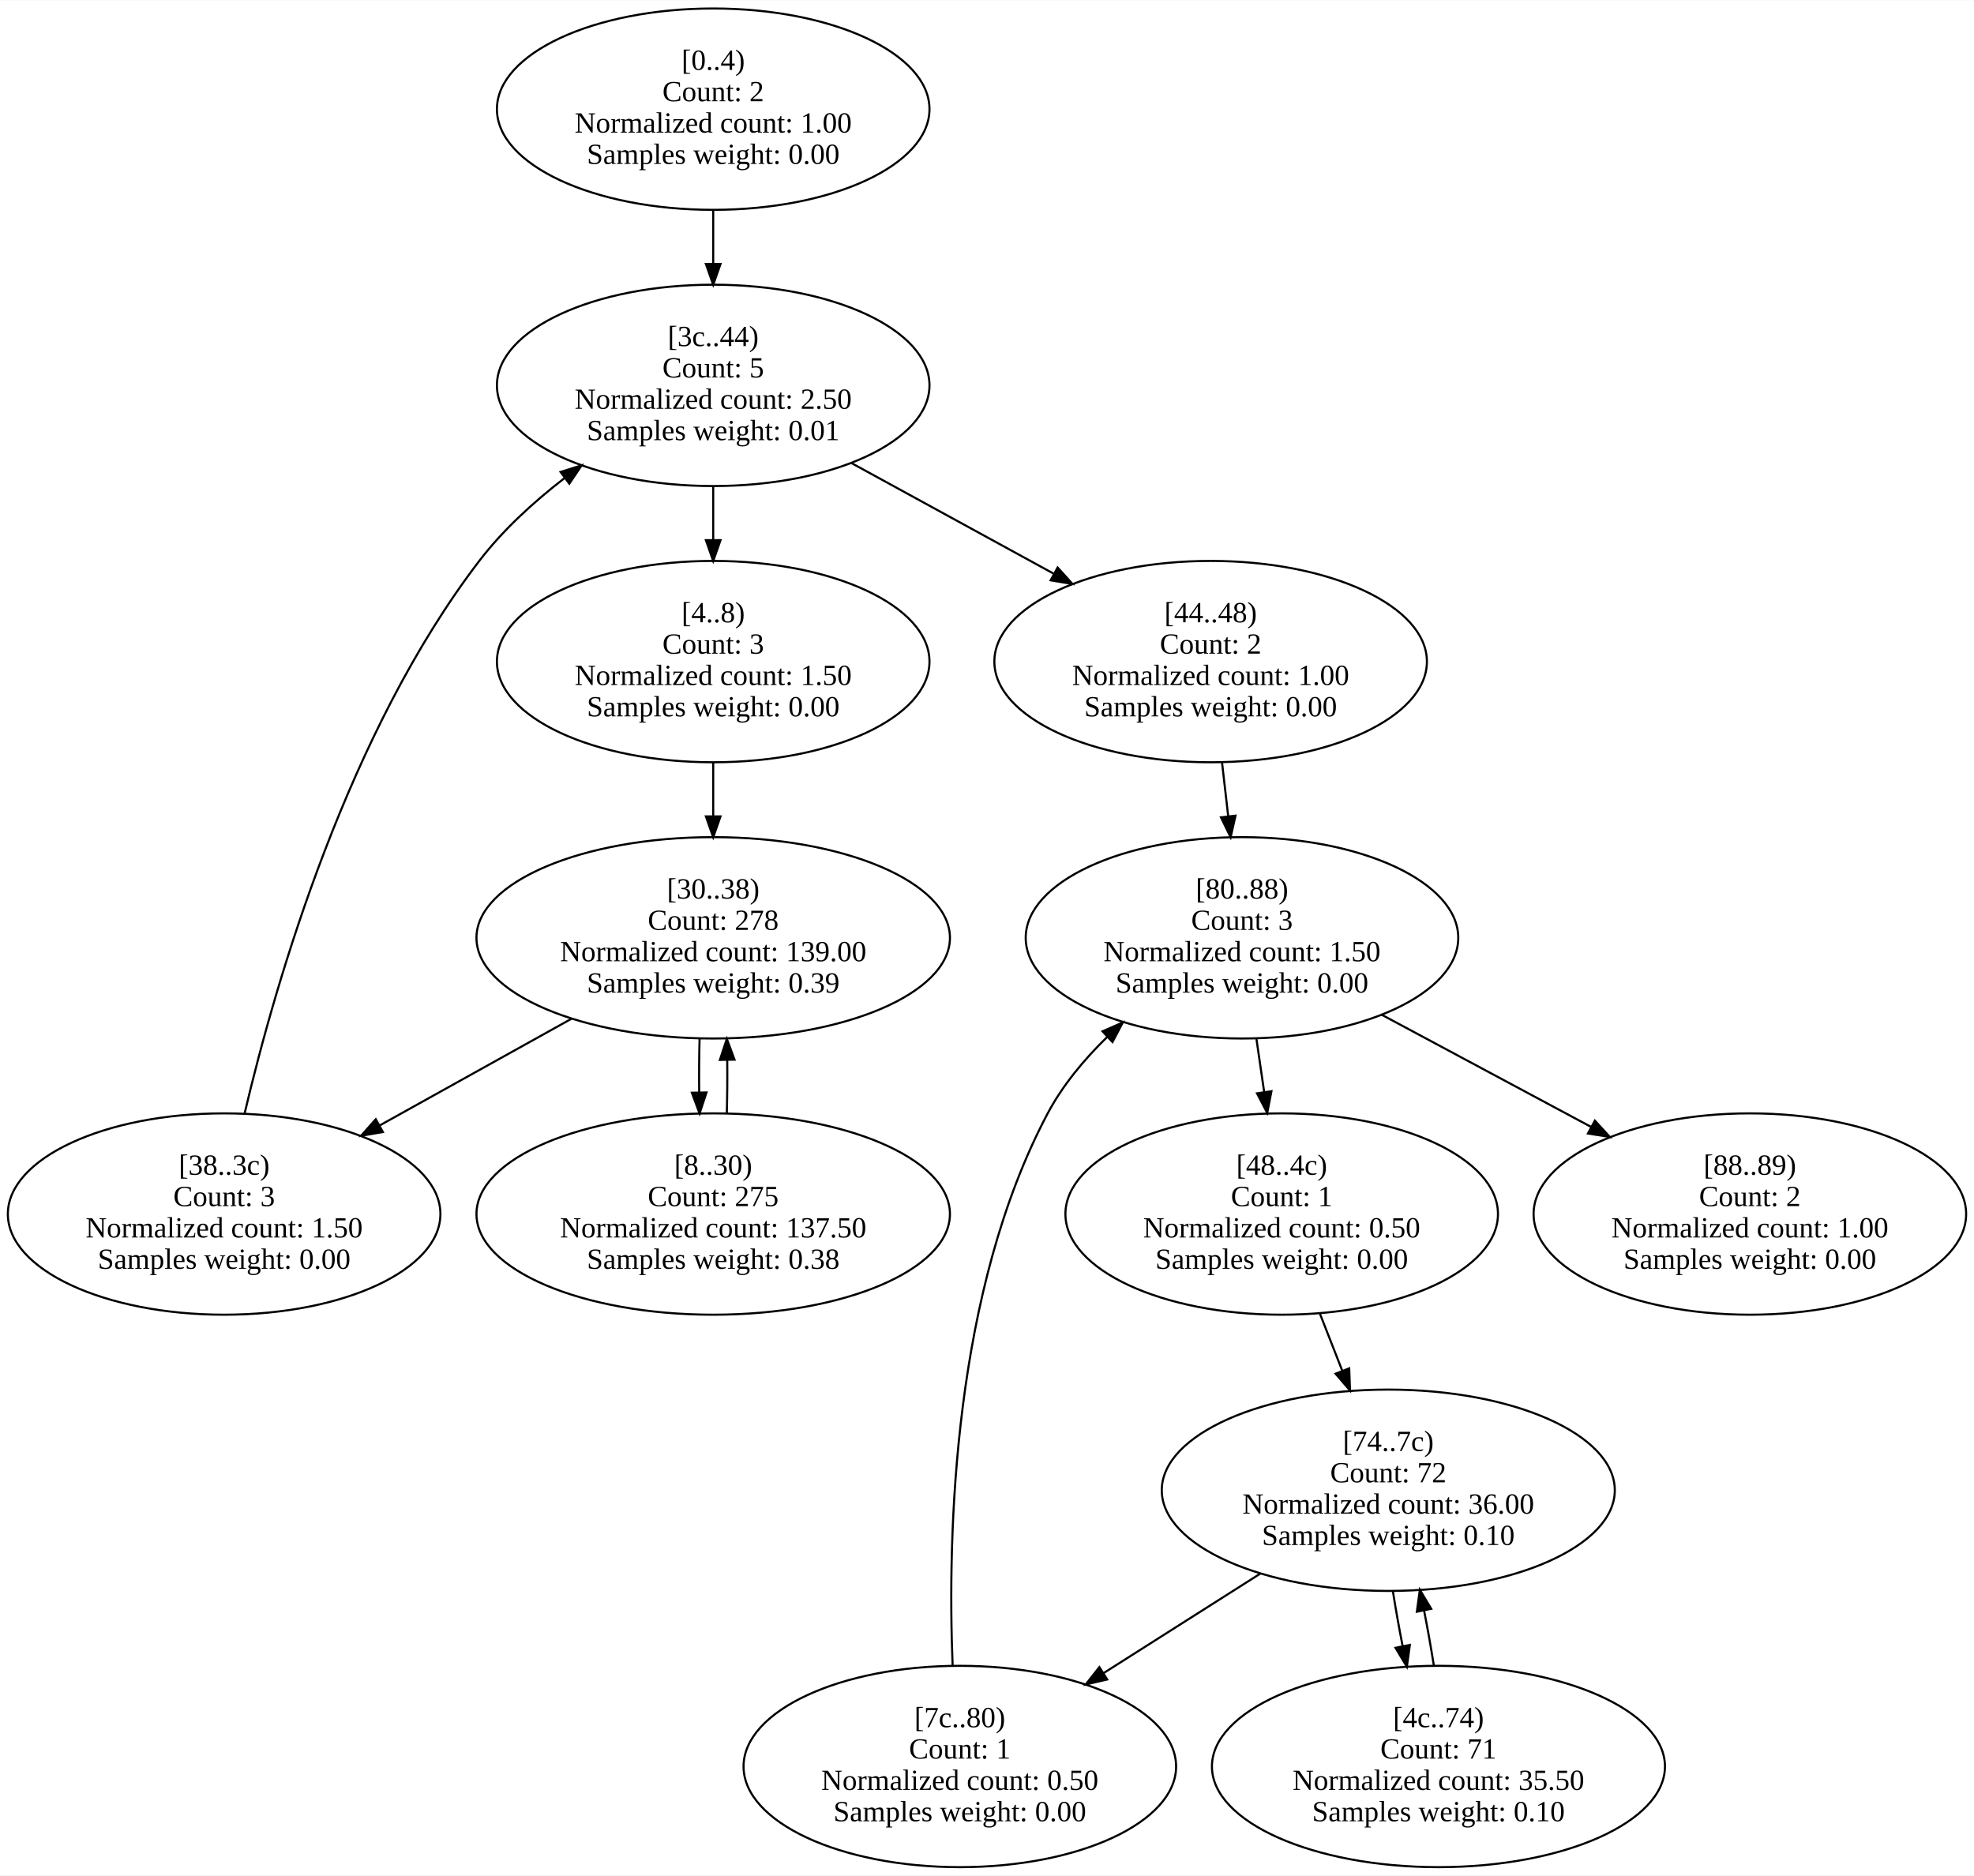
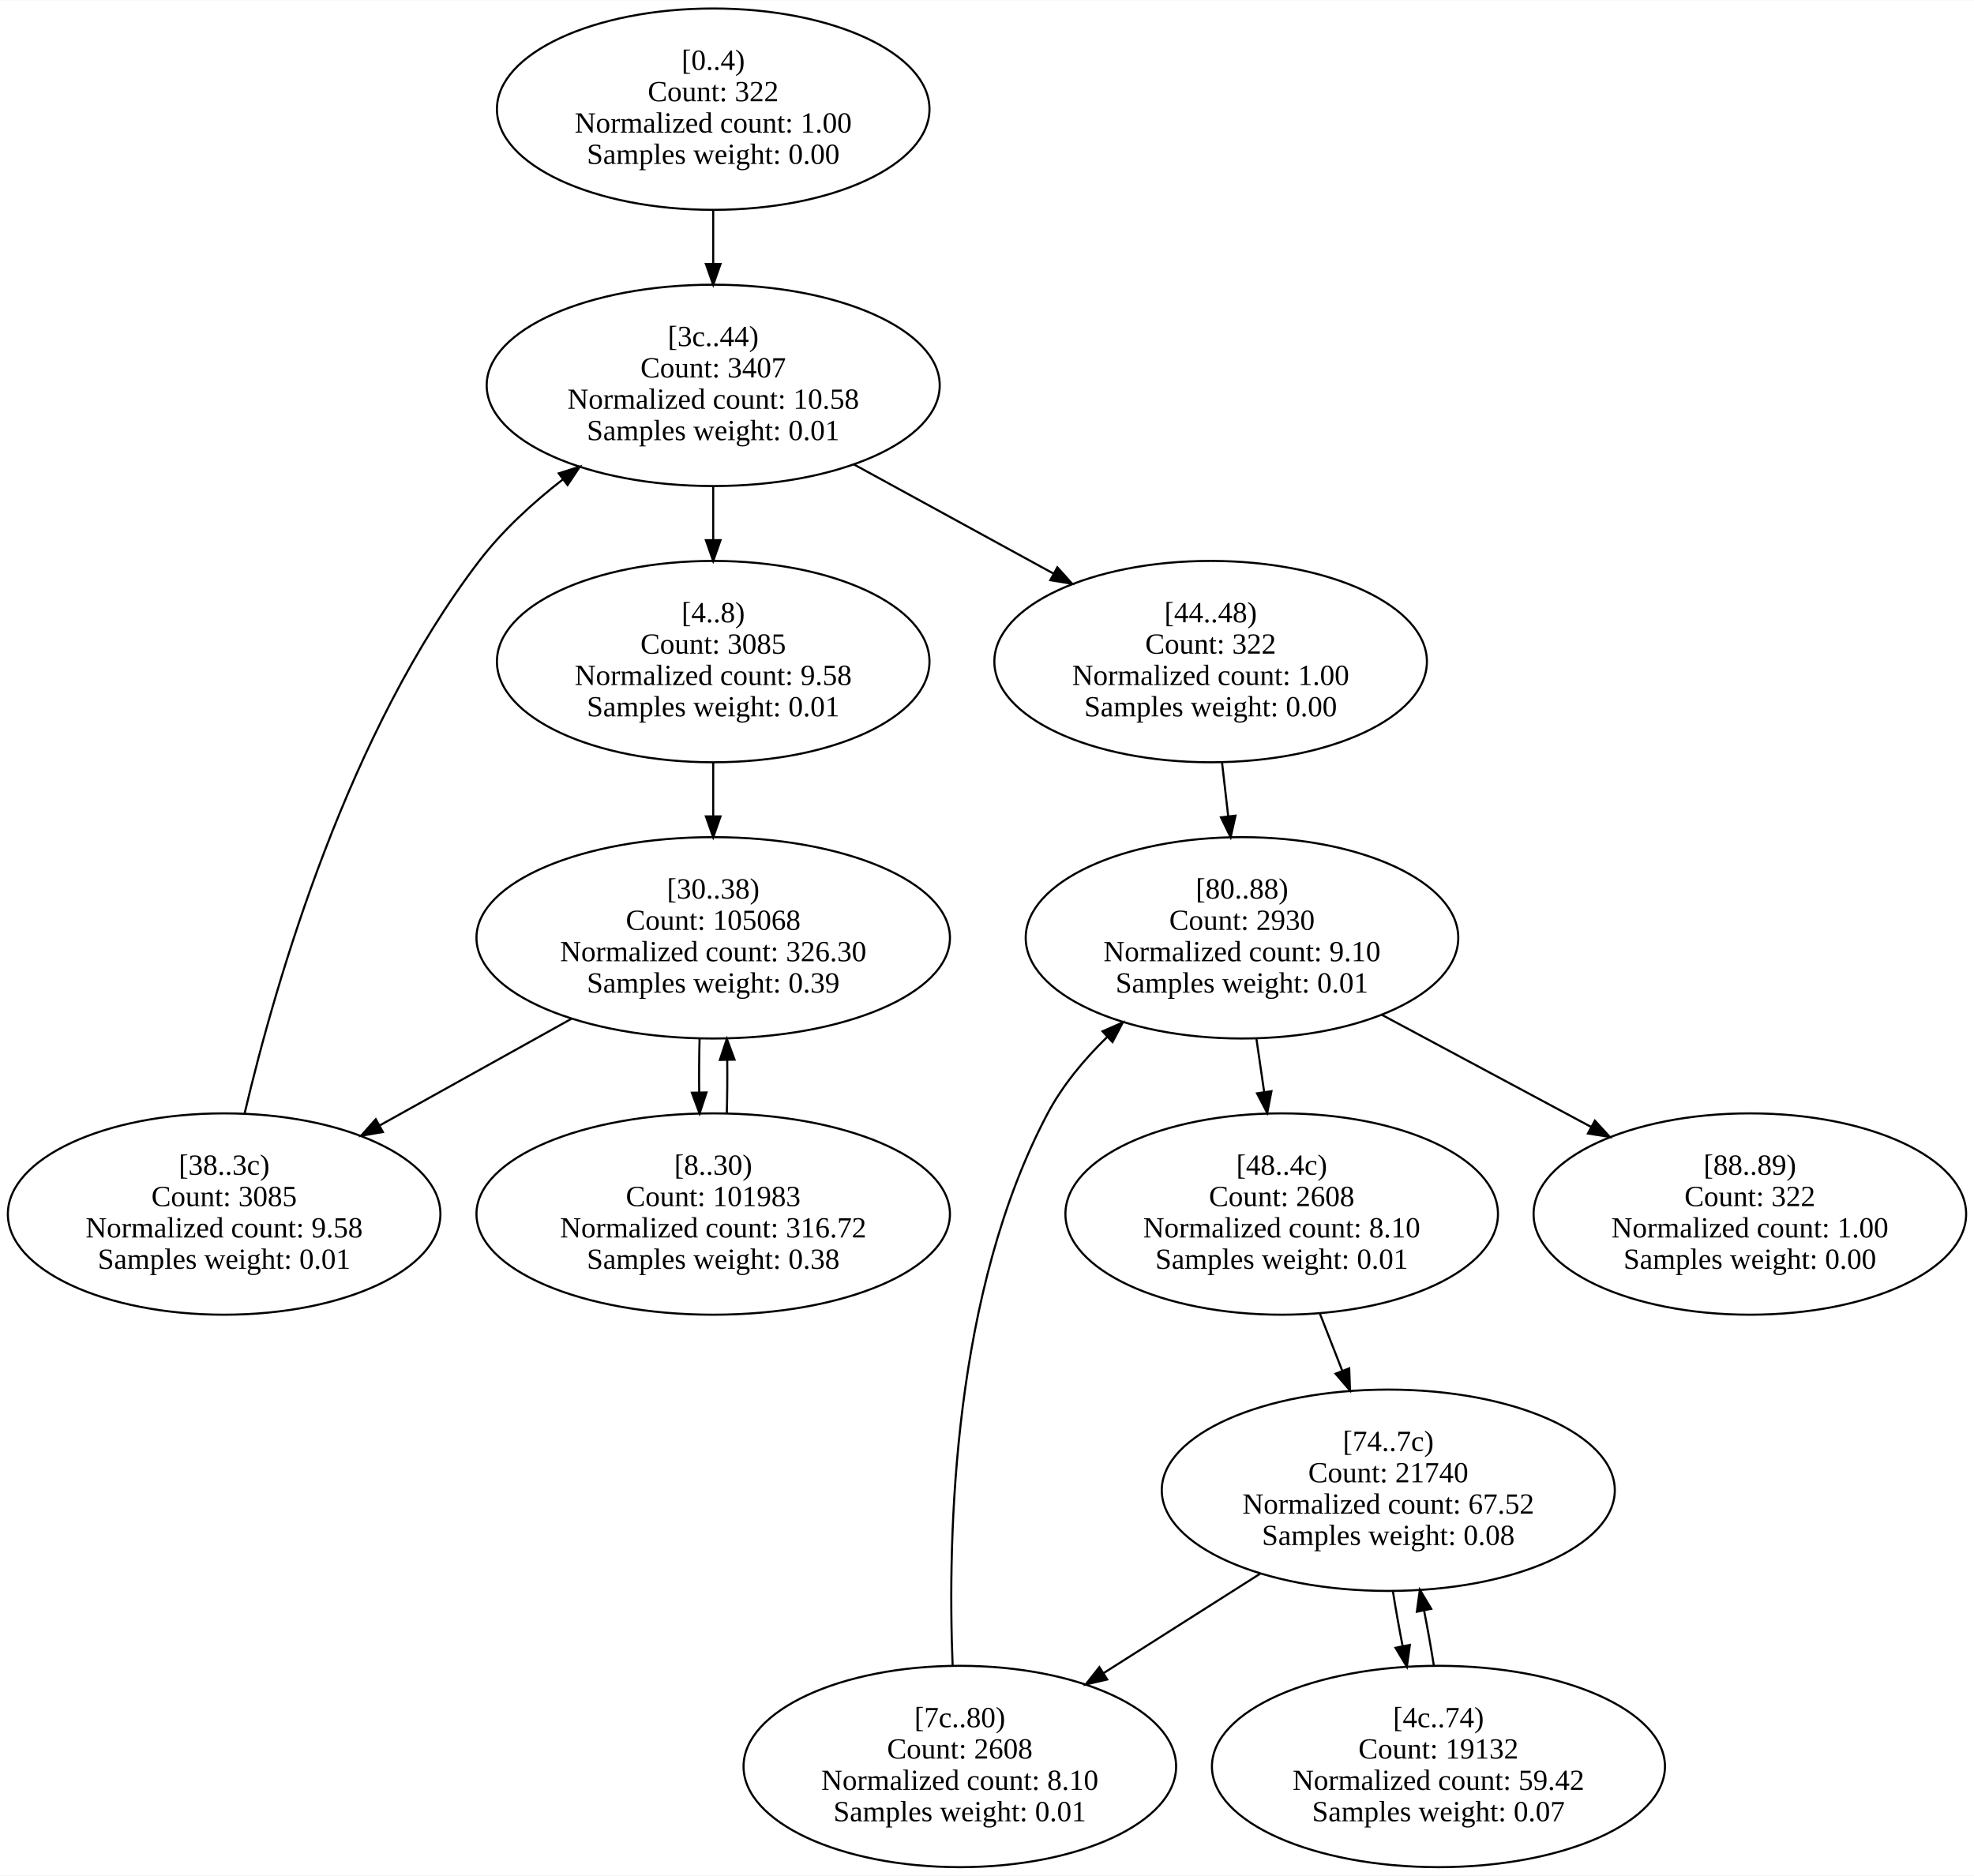
<svg xmlns="http://www.w3.org/2000/svg" width="944pt" height="897pt" viewBox="0.00 0.00 944.48 897.17">
  <g id="graph0" class="graph" transform="scale(1 1) rotate(0) translate(4 893.17)">
    <polygon fill="white" stroke="transparent" points="-4,4 -4,-893.17 940.48,-893.17 940.48,4 -4,4" />
    <g id="node1" class="node">
      <ellipse fill="none" stroke="black" cx="337.24" cy="-841.08" rx="103.48" ry="48.17" />
      <text text-anchor="middle" x="337.24" y="-859.88" font-family="Times New Roman,serif" font-size="14.00">[0..4)</text>
-       <text text-anchor="middle" x="337.24" y="-844.88" font-family="Times New Roman,serif" font-size="14.00">Count: 2</text>
+       <text text-anchor="middle" x="337.24" y="-844.88" font-family="Times New Roman,serif" font-size="14.00">Count: 322</text>
      <text text-anchor="middle" x="337.24" y="-829.88" font-family="Times New Roman,serif" font-size="14.00">Normalized count: 1.00</text>
      <text text-anchor="middle" x="337.24" y="-814.88" font-family="Times New Roman,serif" font-size="14.00">Samples weight: 0.00</text>
    </g>
    <g id="node6" class="node">
-       <ellipse fill="none" stroke="black" cx="337.24" cy="-708.92" rx="103.48" ry="48.17" />
+       <ellipse fill="none" stroke="black" cx="337.24" cy="-708.92" rx="108.38" ry="48.17" />
      <text text-anchor="middle" x="337.24" y="-727.72" font-family="Times New Roman,serif" font-size="14.00">[3c..44)</text>
-       <text text-anchor="middle" x="337.24" y="-712.72" font-family="Times New Roman,serif" font-size="14.00">Count: 5</text>
-       <text text-anchor="middle" x="337.24" y="-697.72" font-family="Times New Roman,serif" font-size="14.00">Normalized count: 2.50</text>
+       <text text-anchor="middle" x="337.24" y="-712.72" font-family="Times New Roman,serif" font-size="14.00">Count: 3407</text>
+       <text text-anchor="middle" x="337.24" y="-697.72" font-family="Times New Roman,serif" font-size="14.00">Normalized count: 10.58</text>
      <text text-anchor="middle" x="337.24" y="-682.72" font-family="Times New Roman,serif" font-size="14.00">Samples weight: 0.01</text>
    </g>
    <g id="edge1" class="edge">
      <path fill="none" stroke="black" d="M337.24,-792.72C337.24,-784.45 337.24,-775.77 337.24,-767.27" />
      <polygon fill="black" stroke="black" points="340.74,-767.02 337.24,-757.02 333.74,-767.02 340.74,-767.02" />
    </g>
    <g id="node2" class="node">
      <ellipse fill="none" stroke="black" cx="337.24" cy="-576.75" rx="103.48" ry="48.17" />
      <text text-anchor="middle" x="337.24" y="-595.55" font-family="Times New Roman,serif" font-size="14.00">[4..8)</text>
-       <text text-anchor="middle" x="337.24" y="-580.55" font-family="Times New Roman,serif" font-size="14.00">Count: 3</text>
-       <text text-anchor="middle" x="337.24" y="-565.55" font-family="Times New Roman,serif" font-size="14.00">Normalized count: 1.50</text>
-       <text text-anchor="middle" x="337.24" y="-550.55" font-family="Times New Roman,serif" font-size="14.00">Samples weight: 0.00</text>
+       <text text-anchor="middle" x="337.24" y="-580.55" font-family="Times New Roman,serif" font-size="14.00">Count: 3085</text>
+       <text text-anchor="middle" x="337.24" y="-565.55" font-family="Times New Roman,serif" font-size="14.00">Normalized count: 9.58</text>
+       <text text-anchor="middle" x="337.24" y="-550.55" font-family="Times New Roman,serif" font-size="14.00">Samples weight: 0.01</text>
    </g>
    <g id="node4" class="node">
      <ellipse fill="none" stroke="black" cx="337.24" cy="-444.58" rx="113.27" ry="48.17" />
      <text text-anchor="middle" x="337.24" y="-463.38" font-family="Times New Roman,serif" font-size="14.00">[30..38)</text>
-       <text text-anchor="middle" x="337.24" y="-448.38" font-family="Times New Roman,serif" font-size="14.00">Count: 278</text>
-       <text text-anchor="middle" x="337.24" y="-433.38" font-family="Times New Roman,serif" font-size="14.00">Normalized count: 139.00</text>
+       <text text-anchor="middle" x="337.24" y="-448.38" font-family="Times New Roman,serif" font-size="14.00">Count: 105068</text>
+       <text text-anchor="middle" x="337.24" y="-433.38" font-family="Times New Roman,serif" font-size="14.00">Normalized count: 326.30</text>
      <text text-anchor="middle" x="337.24" y="-418.38" font-family="Times New Roman,serif" font-size="14.00">Samples weight: 0.39</text>
    </g>
    <g id="edge2" class="edge">
      <path fill="none" stroke="black" d="M337.24,-528.39C337.24,-520.12 337.24,-511.44 337.24,-502.93" />
      <polygon fill="black" stroke="black" points="340.74,-502.69 337.24,-492.69 333.74,-502.69 340.74,-502.69" />
    </g>
    <g id="node3" class="node">
      <ellipse fill="none" stroke="black" cx="337.24" cy="-312.42" rx="113.27" ry="48.17" />
      <text text-anchor="middle" x="337.24" y="-331.22" font-family="Times New Roman,serif" font-size="14.00">[8..30)</text>
-       <text text-anchor="middle" x="337.24" y="-316.22" font-family="Times New Roman,serif" font-size="14.00">Count: 275</text>
-       <text text-anchor="middle" x="337.24" y="-301.22" font-family="Times New Roman,serif" font-size="14.00">Normalized count: 137.50</text>
+       <text text-anchor="middle" x="337.24" y="-316.22" font-family="Times New Roman,serif" font-size="14.00">Count: 101983</text>
+       <text text-anchor="middle" x="337.24" y="-301.22" font-family="Times New Roman,serif" font-size="14.00">Normalized count: 316.72</text>
      <text text-anchor="middle" x="337.24" y="-286.22" font-family="Times New Roman,serif" font-size="14.00">Samples weight: 0.38</text>
    </g>
    <g id="edge3" class="edge">
      <path fill="none" stroke="black" d="M343.75,-360.52C343.97,-368.78 344.04,-377.46 343.95,-385.97" />
      <polygon fill="black" stroke="black" points="340.44,-386.16 343.76,-396.22 347.44,-386.29 340.44,-386.16" />
    </g>
    <g id="edge4" class="edge">
      <path fill="none" stroke="black" d="M330.72,-396.22C330.5,-387.95 330.44,-379.27 330.53,-370.77" />
      <polygon fill="black" stroke="black" points="334.03,-370.59 330.72,-360.52 327.04,-370.46 334.03,-370.59" />
    </g>
    <g id="node5" class="node">
      <ellipse fill="none" stroke="black" cx="103.24" cy="-312.42" rx="103.48" ry="48.17" />
      <text text-anchor="middle" x="103.24" y="-331.22" font-family="Times New Roman,serif" font-size="14.00">[38..3c)</text>
-       <text text-anchor="middle" x="103.24" y="-316.22" font-family="Times New Roman,serif" font-size="14.00">Count: 3</text>
-       <text text-anchor="middle" x="103.24" y="-301.22" font-family="Times New Roman,serif" font-size="14.00">Normalized count: 1.50</text>
-       <text text-anchor="middle" x="103.24" y="-286.22" font-family="Times New Roman,serif" font-size="14.00">Samples weight: 0.00</text>
+       <text text-anchor="middle" x="103.24" y="-316.22" font-family="Times New Roman,serif" font-size="14.00">Count: 3085</text>
+       <text text-anchor="middle" x="103.24" y="-301.22" font-family="Times New Roman,serif" font-size="14.00">Normalized count: 9.58</text>
+       <text text-anchor="middle" x="103.24" y="-286.22" font-family="Times New Roman,serif" font-size="14.00">Samples weight: 0.01</text>
    </g>
    <g id="edge5" class="edge">
      <path fill="none" stroke="black" d="M269.56,-405.93C240.81,-389.94 207.2,-371.25 177.75,-354.86" />
      <polygon fill="black" stroke="black" points="179.19,-351.66 168.75,-349.86 175.79,-357.78 179.19,-351.66" />
    </g>
    <g id="edge6" class="edge">
-       <path fill="none" stroke="black" d="M113.02,-360.49C128.28,-425.25 162.71,-543.08 225.24,-624.83 236.53,-639.6 251.13,-652.98 266.02,-664.48" />
-       <polygon fill="black" stroke="black" points="264.21,-667.49 274.31,-670.67 268.4,-661.88 264.21,-667.49" />
+       <path fill="none" stroke="black" d="M113.02,-360.49C128.28,-425.25 162.71,-543.08 225.24,-624.83 236.35,-639.35 250.65,-652.54 265.29,-663.91" />
+       <polygon fill="black" stroke="black" points="263.34,-666.83 273.44,-670.04 267.55,-661.23 263.34,-666.83" />
    </g>
    <g id="edge7" class="edge">
      <path fill="none" stroke="black" d="M337.24,-660.55C337.24,-652.29 337.24,-643.6 337.24,-635.1" />
      <polygon fill="black" stroke="black" points="340.74,-634.86 337.24,-624.86 333.74,-634.86 340.74,-634.86" />
    </g>
    <g id="node7" class="node">
      <ellipse fill="none" stroke="black" cx="575.24" cy="-576.75" rx="103.48" ry="48.17" />
      <text text-anchor="middle" x="575.24" y="-595.55" font-family="Times New Roman,serif" font-size="14.00">[44..48)</text>
-       <text text-anchor="middle" x="575.24" y="-580.55" font-family="Times New Roman,serif" font-size="14.00">Count: 2</text>
+       <text text-anchor="middle" x="575.24" y="-580.55" font-family="Times New Roman,serif" font-size="14.00">Count: 322</text>
      <text text-anchor="middle" x="575.24" y="-565.55" font-family="Times New Roman,serif" font-size="14.00">Normalized count: 1.00</text>
      <text text-anchor="middle" x="575.24" y="-550.55" font-family="Times New Roman,serif" font-size="14.00">Samples weight: 0.00</text>
    </g>
    <g id="edge8" class="edge">
-       <path fill="none" stroke="black" d="M403.22,-671.83C433.27,-655.4 468.99,-635.86 500.07,-618.86" />
-       <polygon fill="black" stroke="black" points="502.03,-621.77 509.13,-613.91 498.68,-615.63 502.03,-621.77" />
+       <path fill="none" stroke="black" d="M404.48,-671.14C434.26,-654.85 469.41,-635.63 500.05,-618.87" />
+       <polygon fill="black" stroke="black" points="501.89,-621.86 508.98,-613.99 498.53,-615.71 501.89,-621.86" />
    </g>
    <g id="node12" class="node">
      <ellipse fill="none" stroke="black" cx="590.24" cy="-444.58" rx="103.48" ry="48.17" />
      <text text-anchor="middle" x="590.24" y="-463.38" font-family="Times New Roman,serif" font-size="14.00">[80..88)</text>
-       <text text-anchor="middle" x="590.24" y="-448.38" font-family="Times New Roman,serif" font-size="14.00">Count: 3</text>
-       <text text-anchor="middle" x="590.24" y="-433.38" font-family="Times New Roman,serif" font-size="14.00">Normalized count: 1.50</text>
-       <text text-anchor="middle" x="590.24" y="-418.38" font-family="Times New Roman,serif" font-size="14.00">Samples weight: 0.00</text>
+       <text text-anchor="middle" x="590.24" y="-448.38" font-family="Times New Roman,serif" font-size="14.00">Count: 2930</text>
+       <text text-anchor="middle" x="590.24" y="-433.38" font-family="Times New Roman,serif" font-size="14.00">Normalized count: 9.10</text>
+       <text text-anchor="middle" x="590.24" y="-418.38" font-family="Times New Roman,serif" font-size="14.00">Samples weight: 0.01</text>
    </g>
    <g id="edge9" class="edge">
      <path fill="none" stroke="black" d="M580.7,-528.39C581.66,-520.03 582.67,-511.25 583.66,-502.65" />
      <polygon fill="black" stroke="black" points="587.14,-503.03 584.81,-492.69 580.19,-502.22 587.14,-503.03" />
    </g>
    <g id="node8" class="node">
      <ellipse fill="none" stroke="black" cx="609.24" cy="-312.42" rx="103.48" ry="48.17" />
      <text text-anchor="middle" x="609.24" y="-331.22" font-family="Times New Roman,serif" font-size="14.00">[48..4c)</text>
-       <text text-anchor="middle" x="609.24" y="-316.22" font-family="Times New Roman,serif" font-size="14.00">Count: 1</text>
-       <text text-anchor="middle" x="609.24" y="-301.22" font-family="Times New Roman,serif" font-size="14.00">Normalized count: 0.50</text>
-       <text text-anchor="middle" x="609.24" y="-286.22" font-family="Times New Roman,serif" font-size="14.00">Samples weight: 0.00</text>
+       <text text-anchor="middle" x="609.24" y="-316.22" font-family="Times New Roman,serif" font-size="14.00">Count: 2608</text>
+       <text text-anchor="middle" x="609.24" y="-301.22" font-family="Times New Roman,serif" font-size="14.00">Normalized count: 8.10</text>
+       <text text-anchor="middle" x="609.24" y="-286.22" font-family="Times New Roman,serif" font-size="14.00">Samples weight: 0.01</text>
    </g>
    <g id="node10" class="node">
      <ellipse fill="none" stroke="black" cx="660.24" cy="-180.25" rx="108.38" ry="48.17" />
      <text text-anchor="middle" x="660.24" y="-199.05" font-family="Times New Roman,serif" font-size="14.00">[74..7c)</text>
-       <text text-anchor="middle" x="660.24" y="-184.05" font-family="Times New Roman,serif" font-size="14.00">Count: 72</text>
-       <text text-anchor="middle" x="660.24" y="-169.05" font-family="Times New Roman,serif" font-size="14.00">Normalized count: 36.00</text>
-       <text text-anchor="middle" x="660.24" y="-154.05" font-family="Times New Roman,serif" font-size="14.00">Samples weight: 0.10</text>
+       <text text-anchor="middle" x="660.24" y="-184.05" font-family="Times New Roman,serif" font-size="14.00">Count: 21740</text>
+       <text text-anchor="middle" x="660.24" y="-169.05" font-family="Times New Roman,serif" font-size="14.00">Normalized count: 67.52</text>
+       <text text-anchor="middle" x="660.24" y="-154.05" font-family="Times New Roman,serif" font-size="14.00">Samples weight: 0.08</text>
    </g>
    <g id="edge10" class="edge">
      <path fill="none" stroke="black" d="M627.51,-264.79C630.98,-255.91 634.66,-246.53 638.24,-237.39" />
      <polygon fill="black" stroke="black" points="641.54,-238.57 641.93,-227.99 635.02,-236.02 641.54,-238.57" />
    </g>
    <g id="node9" class="node">
      <ellipse fill="none" stroke="black" cx="684.24" cy="-48.08" rx="108.38" ry="48.17" />
      <text text-anchor="middle" x="684.24" y="-66.88" font-family="Times New Roman,serif" font-size="14.00">[4c..74)</text>
-       <text text-anchor="middle" x="684.24" y="-51.88" font-family="Times New Roman,serif" font-size="14.00">Count: 71</text>
-       <text text-anchor="middle" x="684.24" y="-36.88" font-family="Times New Roman,serif" font-size="14.00">Normalized count: 35.50</text>
-       <text text-anchor="middle" x="684.24" y="-21.88" font-family="Times New Roman,serif" font-size="14.00">Samples weight: 0.10</text>
+       <text text-anchor="middle" x="684.24" y="-51.88" font-family="Times New Roman,serif" font-size="14.00">Count: 19132</text>
+       <text text-anchor="middle" x="684.24" y="-36.88" font-family="Times New Roman,serif" font-size="14.00">Normalized count: 59.42</text>
+       <text text-anchor="middle" x="684.24" y="-21.88" font-family="Times New Roman,serif" font-size="14.00">Samples weight: 0.07</text>
    </g>
    <g id="edge11" class="edge">
      <path fill="none" stroke="black" d="M682.06,-96.26C680.7,-104.86 679.09,-113.92 677.35,-122.77" />
      <polygon fill="black" stroke="black" points="673.91,-122.13 675.34,-132.62 680.77,-123.53 673.91,-122.13" />
    </g>
    <g id="edge12" class="edge">
      <path fill="none" stroke="black" d="M662.45,-131.89C663.79,-123.42 665.37,-114.53 667.07,-105.83" />
      <polygon fill="black" stroke="black" points="670.56,-106.25 669.13,-95.76 663.7,-104.86 670.56,-106.25" />
    </g>
    <g id="node11" class="node">
      <ellipse fill="none" stroke="black" cx="455.24" cy="-48.08" rx="103.48" ry="48.17" />
      <text text-anchor="middle" x="455.24" y="-66.88" font-family="Times New Roman,serif" font-size="14.00">[7c..80)</text>
-       <text text-anchor="middle" x="455.24" y="-51.88" font-family="Times New Roman,serif" font-size="14.00">Count: 1</text>
-       <text text-anchor="middle" x="455.24" y="-36.88" font-family="Times New Roman,serif" font-size="14.00">Normalized count: 0.50</text>
-       <text text-anchor="middle" x="455.24" y="-21.88" font-family="Times New Roman,serif" font-size="14.00">Samples weight: 0.00</text>
+       <text text-anchor="middle" x="455.24" y="-51.88" font-family="Times New Roman,serif" font-size="14.00">Count: 2608</text>
+       <text text-anchor="middle" x="455.24" y="-36.88" font-family="Times New Roman,serif" font-size="14.00">Normalized count: 8.10</text>
+       <text text-anchor="middle" x="455.24" y="-21.88" font-family="Times New Roman,serif" font-size="14.00">Samples weight: 0.01</text>
    </g>
    <g id="edge13" class="edge">
      <path fill="none" stroke="black" d="M599.01,-140.37C575.37,-125.36 548.21,-108.12 523.91,-92.69" />
      <polygon fill="black" stroke="black" points="525.76,-89.72 515.45,-87.31 522.01,-95.63 525.76,-89.72" />
    </g>
    <g id="edge14" class="edge">
      <path fill="none" stroke="black" d="M451.8,-96.19C449.25,-159.97 452.17,-275.56 497.24,-360.5 504.4,-373.99 514.67,-386.36 525.8,-397.19" />
      <polygon fill="black" stroke="black" points="523.51,-399.84 533.22,-404.09 528.28,-394.71 523.51,-399.84" />
    </g>
    <g id="edge15" class="edge">
      <path fill="none" stroke="black" d="M597.1,-396.59C598.32,-388.22 599.61,-379.41 600.86,-370.78" />
      <polygon fill="black" stroke="black" points="604.34,-371.18 602.32,-360.78 597.42,-370.17 604.34,-371.18" />
    </g>
    <g id="node13" class="node">
      <ellipse fill="none" stroke="black" cx="833.24" cy="-312.42" rx="103.48" ry="48.17" />
      <text text-anchor="middle" x="833.24" y="-331.22" font-family="Times New Roman,serif" font-size="14.00">[88..89)</text>
-       <text text-anchor="middle" x="833.24" y="-316.22" font-family="Times New Roman,serif" font-size="14.00">Count: 2</text>
+       <text text-anchor="middle" x="833.24" y="-316.22" font-family="Times New Roman,serif" font-size="14.00">Count: 322</text>
      <text text-anchor="middle" x="833.24" y="-301.22" font-family="Times New Roman,serif" font-size="14.00">Normalized count: 1.00</text>
      <text text-anchor="middle" x="833.24" y="-286.22" font-family="Times New Roman,serif" font-size="14.00">Samples weight: 0.00</text>
    </g>
    <g id="edge16" class="edge">
      <path fill="none" stroke="black" d="M656.96,-407.84C688.04,-391.19 725.17,-371.31 757.32,-354.08" />
      <polygon fill="black" stroke="black" points="759.08,-357.11 766.24,-349.3 755.77,-350.94 759.08,-357.11" />
    </g>
  </g>
</svg>
